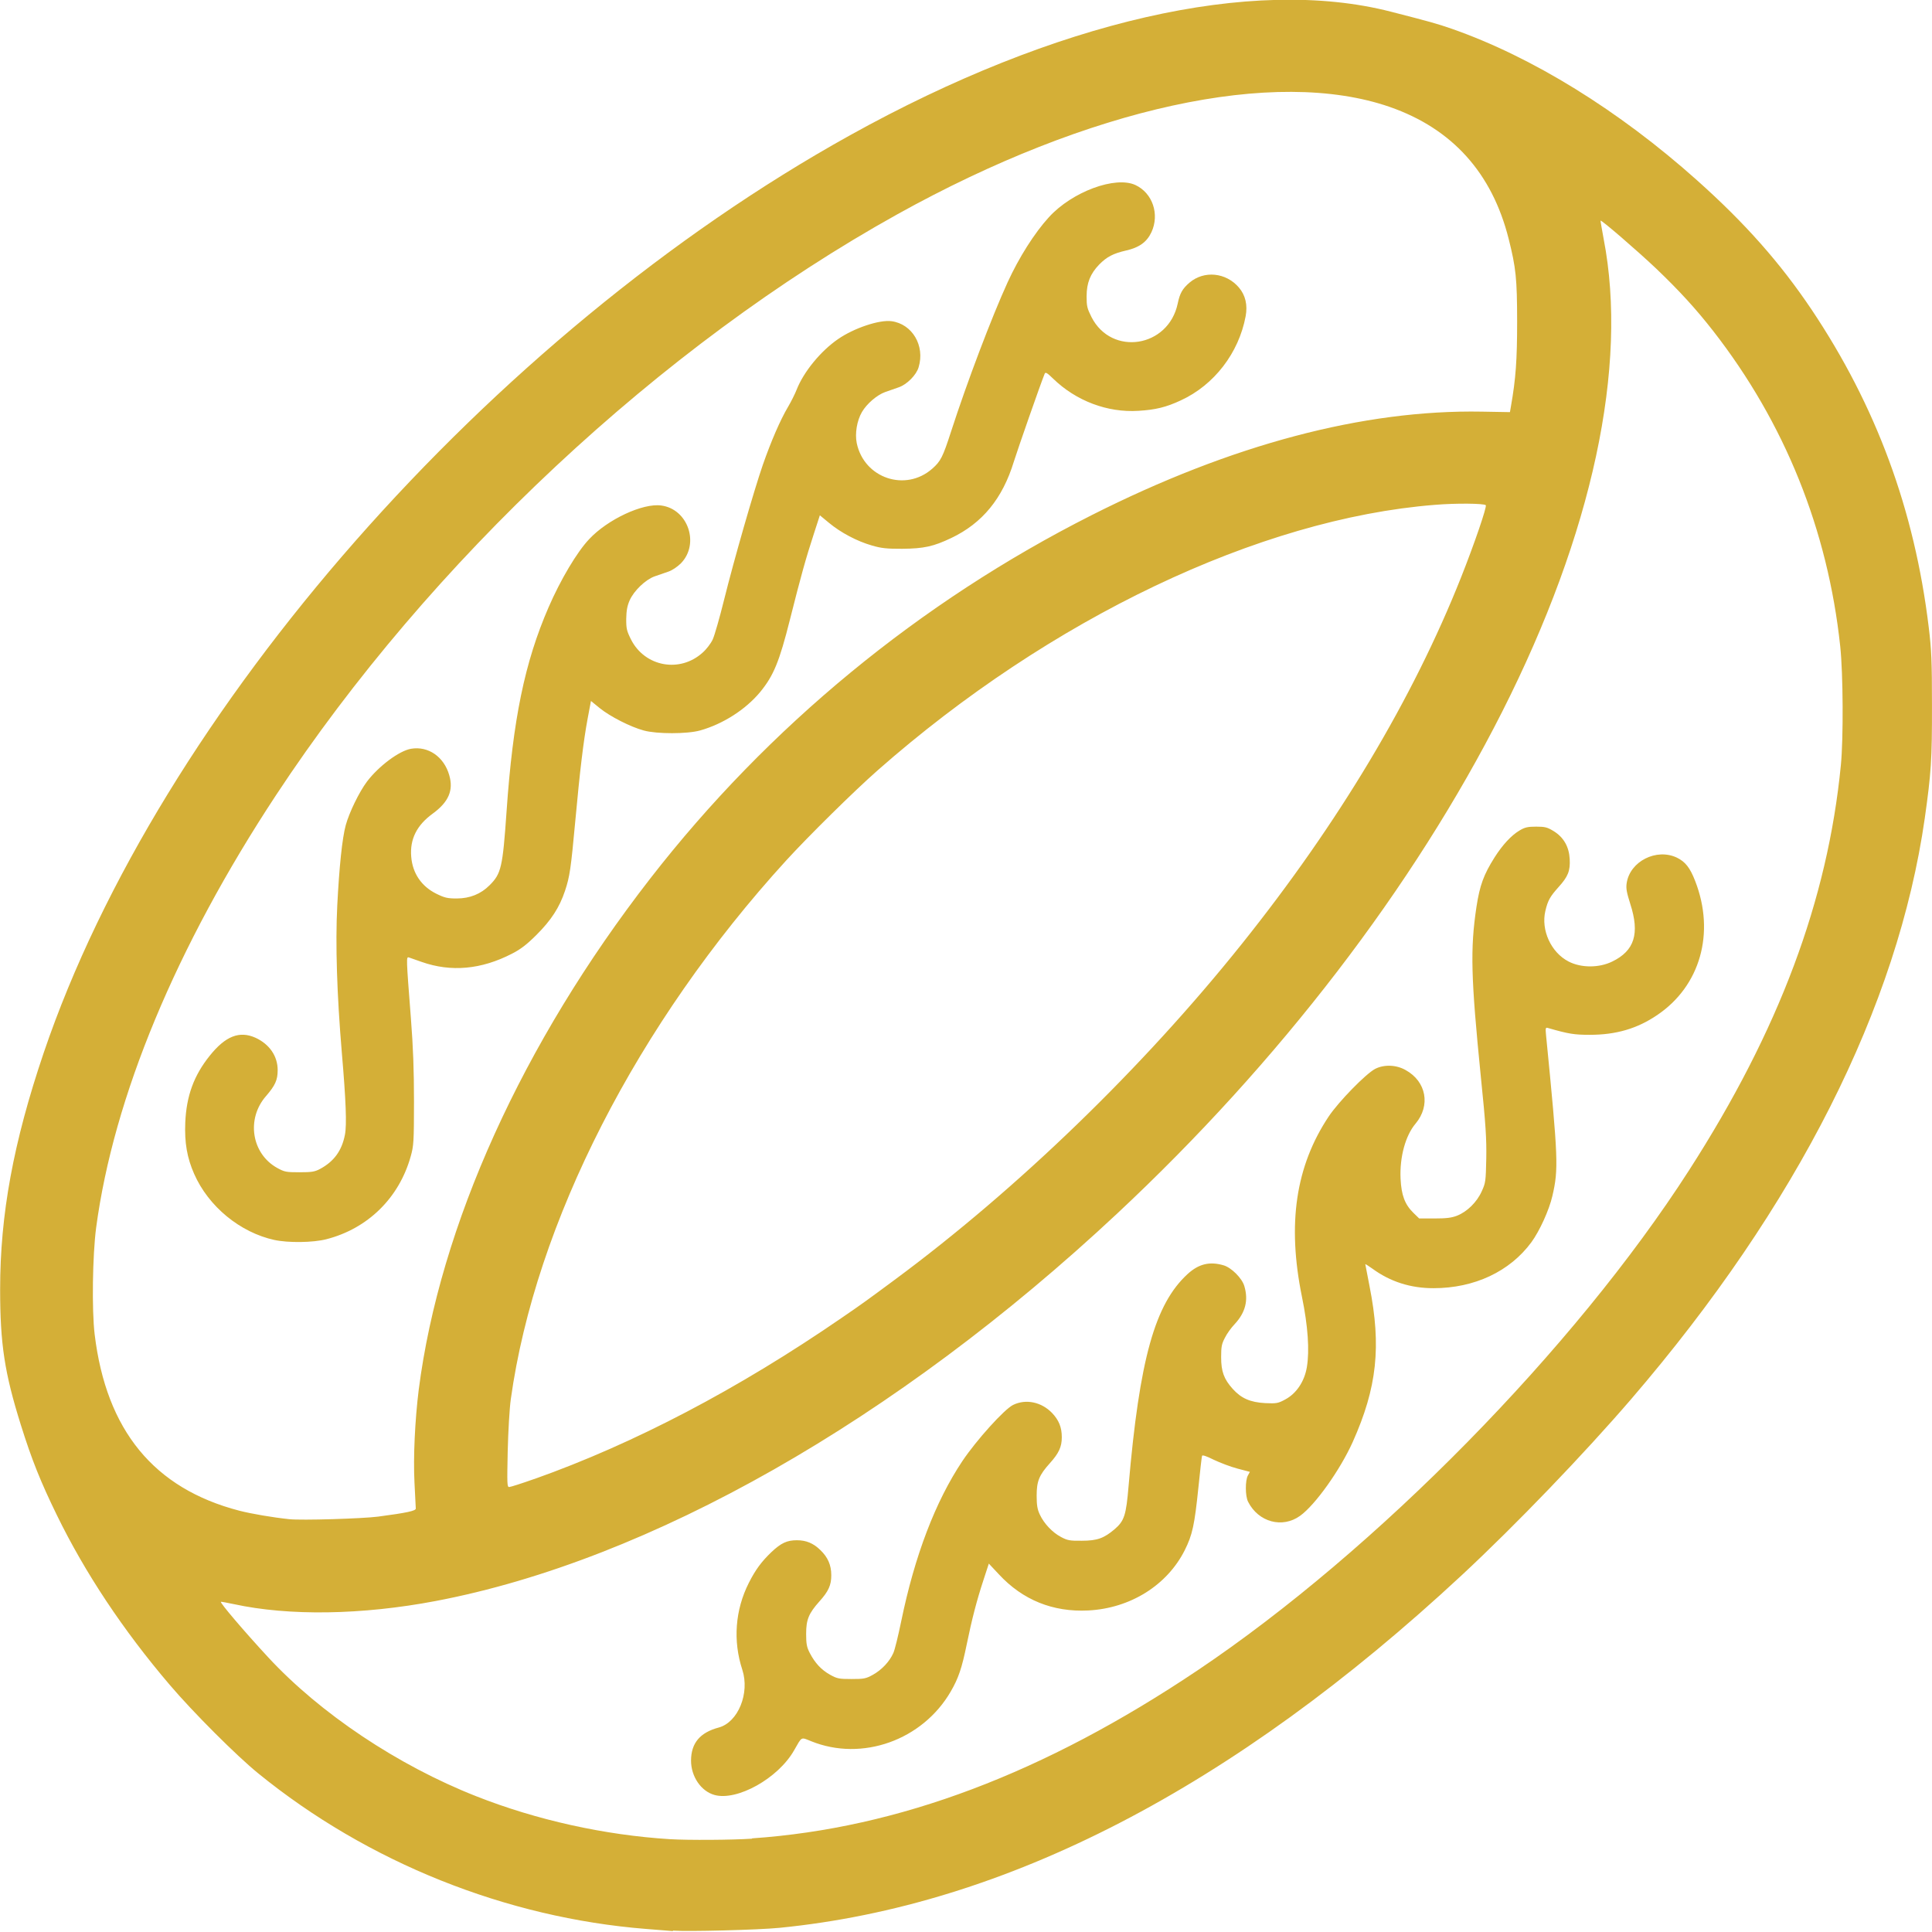
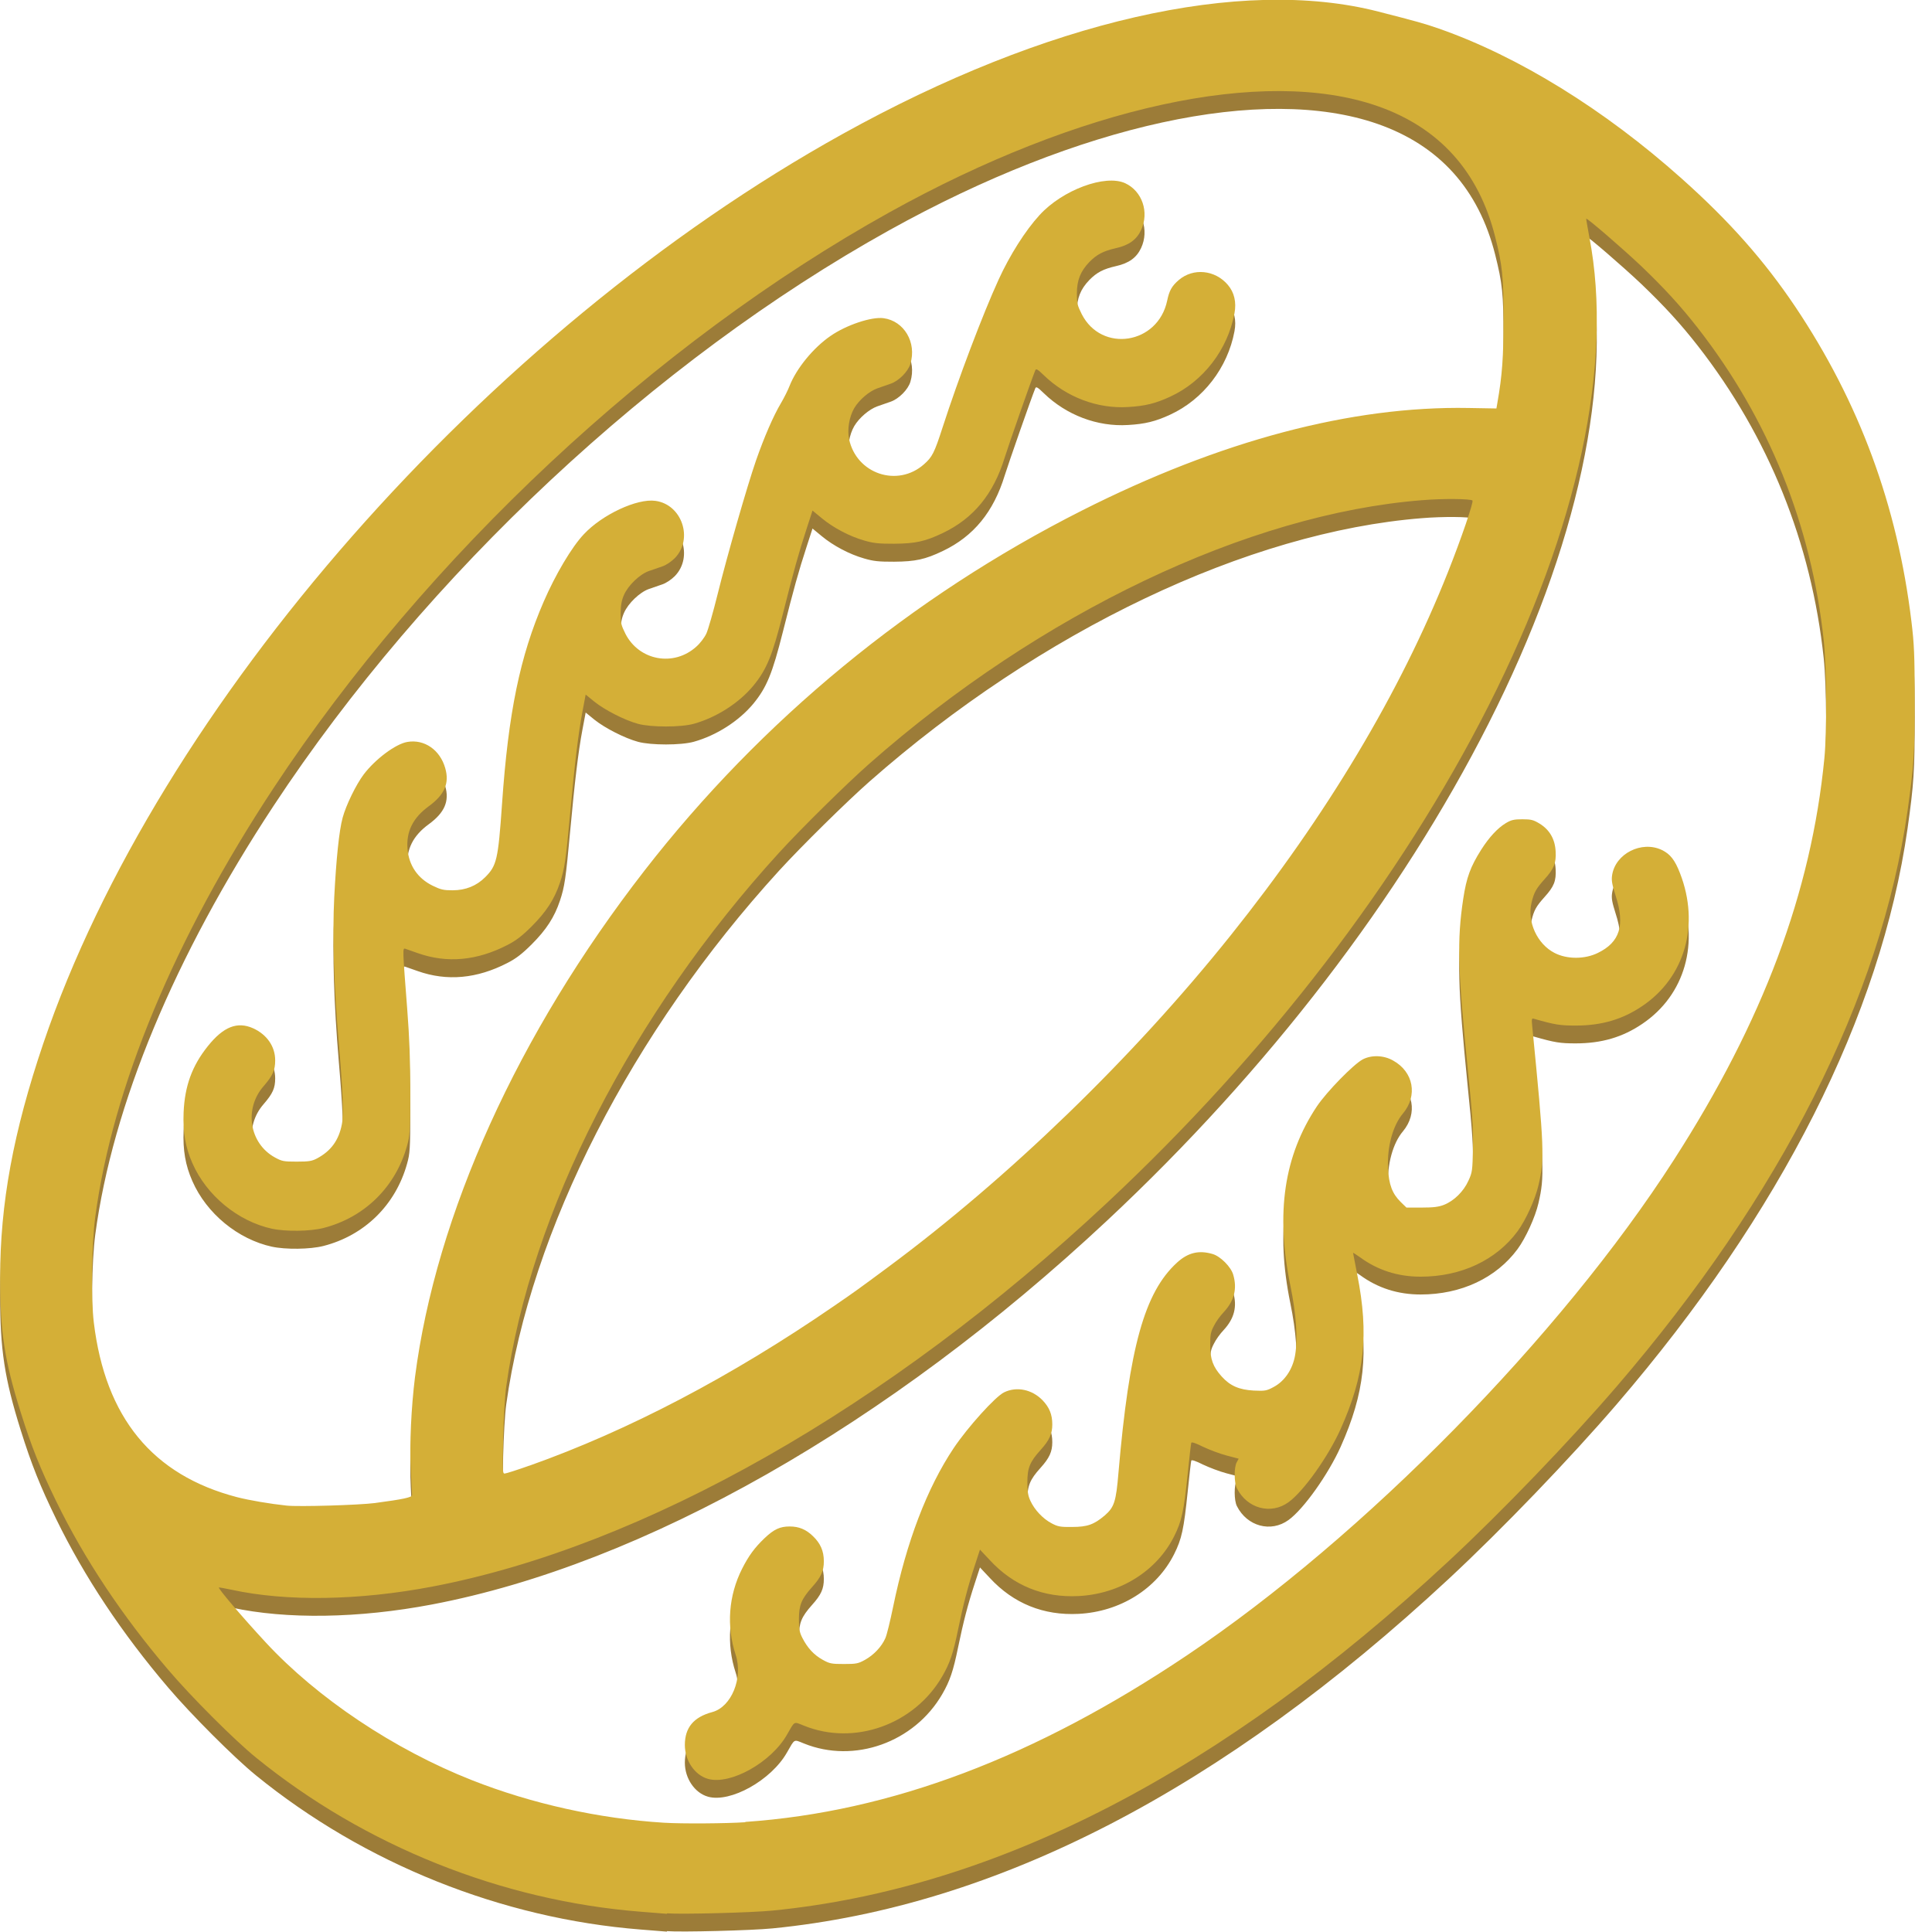
- <svg xmlns="http://www.w3.org/2000/svg" width="11.834mm" height="11.831mm" viewBox="0 0 11.834 11.831" version="1.1" id="svg1" xml:space="preserve">
+ <svg xmlns="http://www.w3.org/2000/svg" width="11.834mm" height="11.941mm" viewBox="0 0 11.834 11.941" version="1.1" id="svg1" xml:space="preserve">
  <defs id="defs1" />
-   <g id="layer1" transform="translate(-99.07919,-142.6256)">
-     <path style="fill:#d4af37;fill-opacity:1" d="m 103.201,154.454 c -0.022,-0.002 -0.095,-0.008 -0.163,-0.013 -0.858,-0.068 -1.706,-0.407 -2.377,-0.953 -0.132,-0.107 -0.4,-0.375 -0.542,-0.542 -0.285,-0.334 -0.519,-0.686 -0.692,-1.041 -0.099,-0.203 -0.153,-0.337 -0.22,-0.551 -0.1,-0.319 -0.127,-0.496 -0.127,-0.83 -1.71e-4,-0.459 0.081,-0.901 0.267,-1.45 0.709,-2.089 2.736,-4.397 4.939,-5.62 1.261,-0.7 2.463,-0.975 3.312,-0.757 0.238,0.061 0.285,0.074 0.374,0.105 0.492,0.172 1.023,0.5 1.501,0.927 0.297,0.265 0.511,0.508 0.702,0.792 0.396,0.591 0.631,1.227 0.718,1.945 0.017,0.139 0.02,0.209 0.02,0.48 6.1e-4,0.333 -0.005,0.414 -0.044,0.691 -0.165,1.154 -0.782,2.376 -1.798,3.558 -0.29,0.337 -0.706,0.77 -1.037,1.078 -1.402,1.304 -2.794,2.024 -4.18,2.161 -0.129,0.013 -0.567,0.024 -0.653,0.017 z m 0.485,-0.568 c 0.898,-0.062 1.79,-0.399 2.73,-1.03 1.092,-0.733 2.309,-1.972 3.009,-3.062 0.551,-0.857 0.849,-1.653 0.93,-2.482 0.016,-0.164 0.014,-0.559 -0.004,-0.728 -0.076,-0.713 -0.34,-1.369 -0.778,-1.931 -0.107,-0.137 -0.207,-0.246 -0.349,-0.382 -0.114,-0.108 -0.335,-0.299 -0.341,-0.294 -10e-4,0.001 0.008,0.051 0.019,0.112 0.151,0.78 -0.068,1.802 -0.622,2.897 -0.543,1.073 -1.366,2.146 -2.359,3.074 -1.353,1.265 -2.863,2.123 -4.172,2.372 -0.452,0.086 -0.9,0.093 -1.239,0.019 -0.042,-0.009 -0.077,-0.015 -0.078,-0.014 -0.006,0.006 0.14,0.178 0.289,0.339 0.319,0.345 0.795,0.663 1.275,0.852 0.37,0.146 0.786,0.238 1.186,0.263 0.114,0.007 0.384,0.005 0.503,-0.003 z m -0.231,-0.266 c -0.082,-0.023 -0.143,-0.113 -0.143,-0.21 3.7e-4,-0.107 0.054,-0.172 0.17,-0.203 0.118,-0.032 0.191,-0.21 0.144,-0.354 -0.058,-0.177 -0.044,-0.366 0.04,-0.532 0.04,-0.079 0.077,-0.13 0.139,-0.189 0.058,-0.055 0.095,-0.072 0.155,-0.072 0.057,0 0.101,0.018 0.144,0.06 0.046,0.044 0.067,0.092 0.067,0.154 2.3e-4,0.061 -0.017,0.099 -0.073,0.161 -0.065,0.073 -0.081,0.111 -0.081,0.198 -9e-5,0.062 0.004,0.082 0.022,0.117 0.032,0.062 0.071,0.104 0.125,0.134 0.043,0.024 0.055,0.026 0.131,0.026 0.076,0 0.088,-0.002 0.131,-0.026 0.054,-0.03 0.102,-0.081 0.125,-0.133 0.009,-0.019 0.03,-0.106 0.048,-0.193 0.083,-0.404 0.21,-0.736 0.375,-0.983 0.086,-0.128 0.257,-0.318 0.311,-0.344 0.078,-0.038 0.173,-0.018 0.238,0.049 0.042,0.044 0.06,0.088 0.06,0.149 0,0.059 -0.018,0.098 -0.073,0.159 -0.066,0.073 -0.081,0.111 -0.081,0.198 -1e-5,0.058 0.004,0.084 0.019,0.116 0.026,0.056 0.077,0.11 0.13,0.138 0.039,0.021 0.055,0.024 0.128,0.023 0.094,-1e-4 0.135,-0.015 0.201,-0.071 0.059,-0.051 0.07,-0.085 0.085,-0.264 0.067,-0.778 0.161,-1.115 0.362,-1.299 0.068,-0.062 0.135,-0.078 0.22,-0.053 0.048,0.014 0.113,0.079 0.127,0.127 0.026,0.087 0.007,0.162 -0.059,0.233 -0.021,0.022 -0.048,0.059 -0.06,0.084 -0.02,0.038 -0.023,0.055 -0.023,0.119 -4e-5,0.087 0.017,0.134 0.071,0.194 0.052,0.058 0.108,0.082 0.198,0.087 0.069,0.003 0.079,0.002 0.123,-0.022 0.068,-0.036 0.118,-0.109 0.133,-0.198 0.017,-0.101 0.007,-0.252 -0.03,-0.431 -0.091,-0.447 -0.039,-0.8 0.164,-1.105 0.061,-0.091 0.227,-0.261 0.284,-0.291 0.054,-0.028 0.129,-0.026 0.187,0.007 0.127,0.07 0.154,0.217 0.061,0.328 -0.062,0.073 -0.098,0.205 -0.092,0.337 0.005,0.102 0.026,0.158 0.079,0.21 l 0.035,0.034 h 0.094 c 0.072,0 0.105,-0.004 0.138,-0.017 0.061,-0.024 0.121,-0.082 0.151,-0.149 0.024,-0.052 0.025,-0.062 0.028,-0.201 0.002,-0.12 -0.003,-0.207 -0.033,-0.498 -0.061,-0.61 -0.066,-0.785 -0.027,-1.044 0.02,-0.131 0.044,-0.197 0.111,-0.303 0.049,-0.077 0.102,-0.134 0.152,-0.164 0.033,-0.02 0.051,-0.024 0.103,-0.024 0.054,0 0.068,0.004 0.106,0.027 0.062,0.038 0.095,0.096 0.099,0.171 0.004,0.073 -0.01,0.108 -0.069,0.173 -0.051,0.057 -0.065,0.081 -0.08,0.145 -0.028,0.118 0.035,0.255 0.142,0.31 0.077,0.04 0.187,0.04 0.268,8e-5 0.136,-0.066 0.169,-0.171 0.11,-0.353 -0.022,-0.07 -0.027,-0.095 -0.022,-0.127 0.02,-0.134 0.183,-0.216 0.308,-0.156 0.051,0.025 0.08,0.061 0.112,0.144 0.123,0.317 0.031,0.642 -0.233,0.82 -0.122,0.083 -0.252,0.121 -0.412,0.121 -0.096,6e-5 -0.129,-0.005 -0.258,-0.042 -0.014,-0.004 -0.015,6.1e-4 -0.011,0.043 0.075,0.76 0.077,0.822 0.039,0.986 -0.02,0.087 -0.079,0.216 -0.129,0.284 -0.132,0.179 -0.349,0.281 -0.599,0.281 -0.141,1.8e-4 -0.266,-0.04 -0.375,-0.12 -0.024,-0.017 -0.043,-0.029 -0.043,-0.027 0,0.002 0.012,0.063 0.026,0.135 0.073,0.369 0.046,0.621 -0.103,0.954 -0.077,0.171 -0.229,0.385 -0.322,0.452 -0.109,0.079 -0.256,0.039 -0.319,-0.086 -0.018,-0.035 -0.018,-0.131 -0.001,-0.161 l 0.012,-0.022 -0.076,-0.02 c -0.042,-0.011 -0.107,-0.036 -0.145,-0.054 -0.044,-0.022 -0.07,-0.031 -0.072,-0.024 -0.002,0.006 -0.012,0.092 -0.022,0.191 -0.024,0.234 -0.037,0.293 -0.084,0.387 -0.108,0.215 -0.334,0.356 -0.591,0.369 -0.216,0.011 -0.402,-0.064 -0.548,-0.222 l -0.061,-0.065 -0.032,0.098 c -0.043,0.131 -0.071,0.24 -0.103,0.395 -0.03,0.147 -0.051,0.209 -0.098,0.29 -0.173,0.299 -0.544,0.431 -0.855,0.305 -0.065,-0.026 -0.055,-0.031 -0.105,0.056 -0.097,0.171 -0.349,0.312 -0.488,0.273 z m -2.058,-1.705 c 0.174,-0.023 0.229,-0.035 0.229,-0.049 -1.1e-4,-0.007 -0.004,-0.079 -0.008,-0.159 -0.008,-0.157 0.003,-0.384 0.026,-0.569 0.129,-1.005 0.636,-2.124 1.418,-3.131 0.723,-0.931 1.651,-1.694 2.704,-2.226 0.857,-0.433 1.666,-0.647 2.39,-0.634 l 0.172,0.003 0.006,-0.035 c 0.03,-0.17 0.038,-0.285 0.038,-0.52 -3.3e-4,-0.263 -0.007,-0.328 -0.052,-0.507 -0.102,-0.404 -0.346,-0.674 -0.727,-0.807 -0.704,-0.245 -1.84,0.003 -3.017,0.657 -1.45,0.806 -2.864,2.128 -3.806,3.558 -0.612,0.929 -0.995,1.849 -1.102,2.65 -0.022,0.168 -0.027,0.504 -0.009,0.653 0.071,0.588 0.363,0.944 0.886,1.08 0.074,0.019 0.202,0.041 0.306,0.052 0.076,0.008 0.446,-0.003 0.547,-0.016 z M 100.761,150.221 c -0.211,-0.046 -0.405,-0.205 -0.493,-0.406 -0.043,-0.098 -0.059,-0.19 -0.054,-0.313 0.007,-0.163 0.052,-0.288 0.15,-0.41 0.096,-0.12 0.182,-0.154 0.28,-0.11 0.085,0.039 0.136,0.112 0.136,0.198 3e-5,0.061 -0.015,0.094 -0.071,0.159 -0.123,0.14 -0.089,0.354 0.069,0.441 0.044,0.024 0.054,0.026 0.135,0.026 0.075,0 0.094,-0.003 0.126,-0.02 0.086,-0.046 0.134,-0.112 0.153,-0.21 0.012,-0.061 0.006,-0.211 -0.019,-0.502 -0.03,-0.356 -0.04,-0.665 -0.028,-0.902 0.012,-0.234 0.03,-0.412 0.052,-0.492 0.021,-0.077 0.082,-0.203 0.13,-0.267 0.072,-0.095 0.198,-0.189 0.27,-0.201 0.105,-0.018 0.202,0.049 0.234,0.162 0.027,0.093 -0.004,0.164 -0.101,0.235 -0.098,0.071 -0.141,0.157 -0.132,0.264 0.008,0.102 0.063,0.182 0.154,0.227 0.051,0.025 0.068,0.029 0.125,0.029 0.08,-2.3e-4 0.147,-0.027 0.201,-0.081 0.071,-0.071 0.08,-0.107 0.104,-0.452 0.039,-0.564 0.111,-0.914 0.258,-1.252 0.072,-0.166 0.173,-0.337 0.248,-0.416 0.113,-0.121 0.329,-0.222 0.442,-0.206 0.164,0.022 0.236,0.235 0.12,0.354 -0.021,0.021 -0.053,0.043 -0.077,0.051 -0.023,0.008 -0.061,0.021 -0.084,0.029 -0.056,0.02 -0.127,0.088 -0.153,0.147 -0.015,0.034 -0.02,0.063 -0.021,0.113 -3.6e-4,0.06 0.003,0.074 0.03,0.128 0.085,0.166 0.299,0.205 0.438,0.079 0.024,-0.021 0.051,-0.057 0.062,-0.081 0.011,-0.024 0.042,-0.132 0.069,-0.241 0.061,-0.246 0.183,-0.67 0.238,-0.829 0.05,-0.143 0.107,-0.275 0.154,-0.354 0.019,-0.032 0.043,-0.08 0.053,-0.106 0.043,-0.109 0.147,-0.236 0.253,-0.309 0.098,-0.068 0.254,-0.12 0.328,-0.11 0.127,0.017 0.206,0.15 0.166,0.282 -0.014,0.048 -0.072,0.106 -0.122,0.123 -0.022,0.008 -0.059,0.021 -0.083,0.029 -0.05,0.018 -0.112,0.071 -0.142,0.122 -0.031,0.053 -0.044,0.132 -0.032,0.191 0.045,0.215 0.299,0.301 0.463,0.156 0.051,-0.045 0.064,-0.07 0.115,-0.228 0.098,-0.303 0.249,-0.701 0.346,-0.913 0.069,-0.151 0.165,-0.303 0.253,-0.399 0.142,-0.156 0.407,-0.254 0.53,-0.197 0.105,0.049 0.149,0.179 0.098,0.289 -0.028,0.06 -0.075,0.094 -0.155,0.112 -0.079,0.018 -0.119,0.039 -0.165,0.086 -0.054,0.056 -0.077,0.112 -0.077,0.194 -2.8e-4,0.06 0.003,0.074 0.03,0.128 0.123,0.241 0.471,0.187 0.528,-0.083 0.013,-0.063 0.029,-0.091 0.072,-0.128 0.089,-0.076 0.224,-0.063 0.303,0.03 0.04,0.047 0.054,0.107 0.041,0.176 -0.042,0.225 -0.193,0.421 -0.397,0.515 -0.09,0.042 -0.156,0.058 -0.26,0.064 -0.19,0.012 -0.382,-0.061 -0.522,-0.197 -0.037,-0.036 -0.047,-0.042 -0.052,-0.03 -0.025,0.061 -0.166,0.465 -0.189,0.539 -0.069,0.225 -0.192,0.376 -0.383,0.467 -0.109,0.052 -0.168,0.065 -0.301,0.066 -0.094,3.5e-4 -0.127,-0.003 -0.185,-0.02 -0.091,-0.026 -0.191,-0.079 -0.262,-0.138 l -0.057,-0.047 -0.036,0.111 c -0.05,0.153 -0.08,0.261 -0.147,0.527 -0.065,0.258 -0.1,0.344 -0.183,0.445 -0.089,0.107 -0.228,0.196 -0.368,0.235 -0.079,0.022 -0.264,0.022 -0.344,2.6e-4 -0.082,-0.022 -0.207,-0.086 -0.27,-0.137 l -0.054,-0.044 -0.02,0.106 c -0.026,0.138 -0.048,0.324 -0.076,0.629 -0.027,0.293 -0.034,0.341 -0.063,0.428 -0.034,0.102 -0.085,0.18 -0.174,0.269 -0.06,0.06 -0.098,0.089 -0.151,0.116 -0.188,0.097 -0.373,0.114 -0.554,0.05 -0.035,-0.012 -0.069,-0.024 -0.077,-0.027 -0.017,-0.005 -0.017,-0.002 0.012,0.372 0.014,0.18 0.019,0.319 0.019,0.512 -1.9e-4,0.245 -0.002,0.27 -0.02,0.334 -0.071,0.255 -0.263,0.443 -0.517,0.508 -0.082,0.021 -0.234,0.023 -0.32,0.004 z m 1.591,1.464 c 0.612,-0.217 1.25,-0.552 1.881,-0.986 0.133,-0.091 0.157,-0.109 0.326,-0.234 0.753,-0.557 1.521,-1.3 2.127,-2.058 0.592,-0.74 1.047,-1.5 1.343,-2.246 0.081,-0.204 0.159,-0.432 0.151,-0.441 -0.011,-0.011 -0.183,-0.013 -0.313,-0.002 -1.073,0.085 -2.356,0.696 -3.413,1.627 -0.142,0.125 -0.422,0.401 -0.559,0.551 -0.911,0.998 -1.537,2.221 -1.687,3.3 -0.008,0.057 -0.016,0.197 -0.019,0.32 -0.004,0.198 -0.004,0.218 0.009,0.218 0.008,0 0.077,-0.022 0.153,-0.049 z" id="path1" />
+   <g id="layer1" transform="translate(-99.07919,-142.5153)">
+     <path style="fill:#9c7c38;fill-opacity:1" d="m 103.201,154.454 c -0.022,-0.002 -0.095,-0.008 -0.163,-0.013 -0.858,-0.068 -1.706,-0.407 -2.377,-0.953 -0.132,-0.107 -0.4,-0.375 -0.542,-0.542 -0.285,-0.334 -0.519,-0.686 -0.692,-1.041 -0.099,-0.203 -0.153,-0.337 -0.22,-0.551 -0.1,-0.319 -0.127,-0.496 -0.127,-0.83 -1.71e-4,-0.459 0.081,-0.901 0.267,-1.45 0.709,-2.089 2.736,-4.397 4.939,-5.62 1.261,-0.7 2.463,-0.975 3.312,-0.757 0.238,0.061 0.285,0.074 0.374,0.105 0.492,0.172 1.023,0.5 1.501,0.927 0.297,0.265 0.511,0.508 0.702,0.792 0.396,0.591 0.631,1.227 0.718,1.945 0.017,0.139 0.02,0.209 0.02,0.48 6.1e-4,0.333 -0.005,0.414 -0.044,0.691 -0.165,1.154 -0.782,2.376 -1.798,3.558 -0.29,0.337 -0.706,0.77 -1.037,1.078 -1.402,1.304 -2.794,2.024 -4.18,2.161 -0.129,0.013 -0.567,0.024 -0.653,0.017 z m 0.485,-0.568 c 0.898,-0.062 1.79,-0.399 2.73,-1.03 1.092,-0.733 2.309,-1.972 3.009,-3.062 0.551,-0.857 0.849,-1.653 0.93,-2.482 0.016,-0.164 0.014,-0.559 -0.004,-0.728 -0.076,-0.713 -0.34,-1.369 -0.778,-1.931 -0.107,-0.137 -0.207,-0.246 -0.349,-0.382 -0.114,-0.108 -0.335,-0.299 -0.341,-0.294 -10e-4,0.001 0.008,0.051 0.019,0.112 0.151,0.78 -0.068,1.802 -0.622,2.897 -0.543,1.073 -1.366,2.146 -2.359,3.074 -1.353,1.265 -2.863,2.123 -4.172,2.372 -0.452,0.086 -0.9,0.093 -1.239,0.019 -0.042,-0.009 -0.077,-0.015 -0.078,-0.014 -0.006,0.006 0.14,0.178 0.289,0.339 0.319,0.345 0.795,0.663 1.275,0.852 0.37,0.146 0.786,0.238 1.186,0.263 0.114,0.007 0.384,0.005 0.503,-0.003 z m -0.231,-0.266 c -0.082,-0.023 -0.143,-0.113 -0.143,-0.21 3.7e-4,-0.107 0.054,-0.172 0.17,-0.203 0.118,-0.032 0.191,-0.21 0.144,-0.354 -0.058,-0.177 -0.044,-0.366 0.04,-0.532 0.04,-0.079 0.077,-0.13 0.139,-0.189 0.058,-0.055 0.095,-0.072 0.155,-0.072 0.057,0 0.101,0.018 0.144,0.06 0.046,0.044 0.067,0.092 0.067,0.154 2.3e-4,0.061 -0.017,0.099 -0.073,0.161 -0.065,0.073 -0.081,0.111 -0.081,0.198 -9e-5,0.062 0.004,0.082 0.022,0.117 0.032,0.062 0.071,0.104 0.125,0.134 0.043,0.024 0.055,0.026 0.131,0.026 0.076,0 0.088,-0.002 0.131,-0.026 0.054,-0.03 0.102,-0.081 0.125,-0.133 0.009,-0.019 0.03,-0.106 0.048,-0.193 0.083,-0.404 0.21,-0.736 0.375,-0.983 0.086,-0.128 0.257,-0.318 0.311,-0.344 0.078,-0.038 0.173,-0.018 0.238,0.049 0.042,0.044 0.06,0.088 0.06,0.149 0,0.059 -0.018,0.098 -0.073,0.159 -0.066,0.073 -0.081,0.111 -0.081,0.198 -1e-5,0.058 0.004,0.084 0.019,0.116 0.026,0.056 0.077,0.11 0.13,0.138 0.039,0.021 0.055,0.024 0.128,0.023 0.094,-1e-4 0.135,-0.015 0.201,-0.071 0.059,-0.051 0.07,-0.085 0.085,-0.264 0.067,-0.778 0.161,-1.115 0.362,-1.299 0.068,-0.062 0.135,-0.078 0.22,-0.053 0.048,0.014 0.113,0.079 0.127,0.127 0.026,0.087 0.007,0.162 -0.059,0.233 -0.021,0.022 -0.048,0.059 -0.06,0.084 -0.02,0.038 -0.023,0.055 -0.023,0.119 -4e-5,0.087 0.017,0.134 0.071,0.194 0.052,0.058 0.108,0.082 0.198,0.087 0.069,0.003 0.079,0.002 0.123,-0.022 0.068,-0.036 0.118,-0.109 0.133,-0.198 0.017,-0.101 0.007,-0.252 -0.03,-0.431 -0.091,-0.447 -0.039,-0.8 0.164,-1.105 0.061,-0.091 0.227,-0.261 0.284,-0.291 0.054,-0.028 0.129,-0.026 0.187,0.007 0.127,0.07 0.154,0.217 0.061,0.328 -0.062,0.073 -0.098,0.205 -0.092,0.337 0.005,0.102 0.026,0.158 0.079,0.21 l 0.035,0.034 h 0.094 c 0.072,0 0.105,-0.004 0.138,-0.017 0.061,-0.024 0.121,-0.082 0.151,-0.149 0.024,-0.052 0.025,-0.062 0.028,-0.201 0.002,-0.12 -0.003,-0.207 -0.033,-0.498 -0.061,-0.61 -0.066,-0.785 -0.027,-1.044 0.02,-0.131 0.044,-0.197 0.111,-0.303 0.049,-0.077 0.102,-0.134 0.152,-0.164 0.033,-0.02 0.051,-0.024 0.103,-0.024 0.054,0 0.068,0.004 0.106,0.027 0.062,0.038 0.095,0.096 0.099,0.171 0.004,0.073 -0.01,0.108 -0.069,0.173 -0.051,0.057 -0.065,0.081 -0.08,0.145 -0.028,0.118 0.035,0.255 0.142,0.31 0.077,0.04 0.187,0.04 0.268,8e-5 0.136,-0.066 0.169,-0.171 0.11,-0.353 -0.022,-0.07 -0.027,-0.095 -0.022,-0.127 0.02,-0.134 0.183,-0.216 0.308,-0.156 0.051,0.025 0.08,0.061 0.112,0.144 0.123,0.317 0.031,0.642 -0.233,0.82 -0.122,0.083 -0.252,0.121 -0.412,0.121 -0.096,6e-5 -0.129,-0.005 -0.258,-0.042 -0.014,-0.004 -0.015,6.1e-4 -0.011,0.043 0.075,0.76 0.077,0.822 0.039,0.986 -0.02,0.087 -0.079,0.216 -0.129,0.284 -0.132,0.179 -0.349,0.281 -0.599,0.281 -0.141,1.8e-4 -0.266,-0.04 -0.375,-0.12 -0.024,-0.017 -0.043,-0.029 -0.043,-0.027 0,0.002 0.012,0.063 0.026,0.135 0.073,0.369 0.046,0.621 -0.103,0.954 -0.077,0.171 -0.229,0.385 -0.322,0.452 -0.109,0.079 -0.256,0.039 -0.319,-0.086 -0.018,-0.035 -0.018,-0.131 -0.001,-0.161 l 0.012,-0.022 -0.076,-0.02 c -0.042,-0.011 -0.107,-0.036 -0.145,-0.054 -0.044,-0.022 -0.07,-0.031 -0.072,-0.024 -0.002,0.006 -0.012,0.092 -0.022,0.191 -0.024,0.234 -0.037,0.293 -0.084,0.387 -0.108,0.215 -0.334,0.356 -0.591,0.369 -0.216,0.011 -0.402,-0.064 -0.548,-0.222 l -0.061,-0.065 -0.032,0.098 c -0.043,0.131 -0.071,0.24 -0.103,0.395 -0.03,0.147 -0.051,0.209 -0.098,0.29 -0.173,0.299 -0.544,0.431 -0.855,0.305 -0.065,-0.026 -0.055,-0.031 -0.105,0.056 -0.097,0.171 -0.349,0.312 -0.488,0.273 z m -2.058,-1.705 c 0.174,-0.023 0.229,-0.035 0.229,-0.049 -1.1e-4,-0.007 -0.004,-0.079 -0.008,-0.159 -0.008,-0.157 0.003,-0.384 0.026,-0.569 0.129,-1.005 0.636,-2.124 1.418,-3.131 0.723,-0.931 1.651,-1.694 2.704,-2.226 0.857,-0.433 1.666,-0.647 2.39,-0.634 l 0.172,0.003 0.006,-0.035 c 0.03,-0.17 0.038,-0.285 0.038,-0.52 -3.3e-4,-0.263 -0.007,-0.328 -0.052,-0.507 -0.102,-0.404 -0.346,-0.674 -0.727,-0.807 -0.704,-0.245 -1.84,0.003 -3.017,0.657 -1.45,0.806 -2.864,2.128 -3.806,3.558 -0.612,0.929 -0.995,1.849 -1.102,2.65 -0.022,0.168 -0.027,0.504 -0.009,0.653 0.071,0.588 0.363,0.944 0.886,1.08 0.074,0.019 0.202,0.041 0.306,0.052 0.076,0.008 0.446,-0.003 0.547,-0.016 z M 100.761,150.221 c -0.211,-0.046 -0.405,-0.205 -0.493,-0.406 -0.043,-0.098 -0.059,-0.19 -0.054,-0.313 0.007,-0.163 0.052,-0.288 0.15,-0.41 0.096,-0.12 0.182,-0.154 0.28,-0.11 0.085,0.039 0.136,0.112 0.136,0.198 3e-5,0.061 -0.015,0.094 -0.071,0.159 -0.123,0.14 -0.089,0.354 0.069,0.441 0.044,0.024 0.054,0.026 0.135,0.026 0.075,0 0.094,-0.003 0.126,-0.02 0.086,-0.046 0.134,-0.112 0.153,-0.21 0.012,-0.061 0.006,-0.211 -0.019,-0.502 -0.03,-0.356 -0.04,-0.665 -0.028,-0.902 0.012,-0.234 0.03,-0.412 0.052,-0.492 0.021,-0.077 0.082,-0.203 0.13,-0.267 0.072,-0.095 0.198,-0.189 0.27,-0.201 0.105,-0.018 0.202,0.049 0.234,0.162 0.027,0.093 -0.004,0.164 -0.101,0.235 -0.098,0.071 -0.141,0.157 -0.132,0.264 0.008,0.102 0.063,0.182 0.154,0.227 0.051,0.025 0.068,0.029 0.125,0.029 0.08,-2.3e-4 0.147,-0.027 0.201,-0.081 0.071,-0.071 0.08,-0.107 0.104,-0.452 0.039,-0.564 0.111,-0.914 0.258,-1.252 0.072,-0.166 0.173,-0.337 0.248,-0.416 0.113,-0.121 0.329,-0.222 0.442,-0.206 0.164,0.022 0.236,0.235 0.12,0.354 -0.021,0.021 -0.053,0.043 -0.077,0.051 -0.023,0.008 -0.061,0.021 -0.084,0.029 -0.056,0.02 -0.127,0.088 -0.153,0.147 -0.015,0.034 -0.02,0.063 -0.021,0.113 -3.6e-4,0.06 0.003,0.074 0.03,0.128 0.085,0.166 0.299,0.205 0.438,0.079 0.024,-0.021 0.051,-0.057 0.062,-0.081 0.011,-0.024 0.042,-0.132 0.069,-0.241 0.061,-0.246 0.183,-0.67 0.238,-0.829 0.05,-0.143 0.107,-0.275 0.154,-0.354 0.019,-0.032 0.043,-0.08 0.053,-0.106 0.043,-0.109 0.147,-0.236 0.253,-0.309 0.098,-0.068 0.254,-0.12 0.328,-0.11 0.127,0.017 0.206,0.15 0.166,0.282 -0.014,0.048 -0.072,0.106 -0.122,0.123 -0.022,0.008 -0.059,0.021 -0.083,0.029 -0.05,0.018 -0.112,0.071 -0.142,0.122 -0.031,0.053 -0.044,0.132 -0.032,0.191 0.045,0.215 0.299,0.301 0.463,0.156 0.051,-0.045 0.064,-0.07 0.115,-0.228 0.098,-0.303 0.249,-0.701 0.346,-0.913 0.069,-0.151 0.165,-0.303 0.253,-0.399 0.142,-0.156 0.407,-0.254 0.53,-0.197 0.105,0.049 0.149,0.179 0.098,0.289 -0.028,0.06 -0.075,0.094 -0.155,0.112 -0.079,0.018 -0.119,0.039 -0.165,0.086 -0.054,0.056 -0.077,0.112 -0.077,0.194 -2.8e-4,0.06 0.003,0.074 0.03,0.128 0.123,0.241 0.471,0.187 0.528,-0.083 0.013,-0.063 0.029,-0.091 0.072,-0.128 0.089,-0.076 0.224,-0.063 0.303,0.03 0.04,0.047 0.054,0.107 0.041,0.176 -0.042,0.225 -0.193,0.421 -0.397,0.515 -0.09,0.042 -0.156,0.058 -0.26,0.064 -0.19,0.012 -0.382,-0.061 -0.522,-0.197 -0.037,-0.036 -0.047,-0.042 -0.052,-0.03 -0.025,0.061 -0.166,0.465 -0.189,0.539 -0.069,0.225 -0.192,0.376 -0.383,0.467 -0.109,0.052 -0.168,0.065 -0.301,0.066 -0.094,3.5e-4 -0.127,-0.003 -0.185,-0.02 -0.091,-0.026 -0.191,-0.079 -0.262,-0.138 l -0.057,-0.047 -0.036,0.111 c -0.05,0.153 -0.08,0.261 -0.147,0.527 -0.065,0.258 -0.1,0.344 -0.183,0.445 -0.089,0.107 -0.228,0.196 -0.368,0.235 -0.079,0.022 -0.264,0.022 -0.344,2.6e-4 -0.082,-0.022 -0.207,-0.086 -0.27,-0.137 l -0.054,-0.044 -0.02,0.106 c -0.026,0.138 -0.048,0.324 -0.076,0.629 -0.027,0.293 -0.034,0.341 -0.063,0.428 -0.034,0.102 -0.085,0.18 -0.174,0.269 -0.06,0.06 -0.098,0.089 -0.151,0.116 -0.188,0.097 -0.373,0.114 -0.554,0.05 -0.035,-0.012 -0.069,-0.024 -0.077,-0.027 -0.017,-0.005 -0.017,-0.002 0.012,0.372 0.014,0.18 0.019,0.319 0.019,0.512 -1.9e-4,0.245 -0.002,0.27 -0.02,0.334 -0.071,0.255 -0.263,0.443 -0.517,0.508 -0.082,0.021 -0.234,0.023 -0.32,0.004 z m 1.591,1.464 c 0.612,-0.217 1.25,-0.552 1.881,-0.986 0.133,-0.091 0.157,-0.109 0.326,-0.234 0.753,-0.557 1.521,-1.3 2.127,-2.058 0.592,-0.74 1.047,-1.5 1.343,-2.246 0.081,-0.204 0.159,-0.432 0.151,-0.441 -0.011,-0.011 -0.183,-0.013 -0.313,-0.002 -1.073,0.085 -2.356,0.696 -3.413,1.627 -0.142,0.125 -0.422,0.401 -0.559,0.551 -0.911,0.998 -1.537,2.221 -1.687,3.3 -0.008,0.057 -0.016,0.197 -0.019,0.32 -0.004,0.198 -0.004,0.218 0.009,0.218 0.008,0 0.077,-0.022 0.153,-0.049 z" id="path1" />
+   </g>
+   <g id="g2" transform="translate(-99.07919,-142.5704)">
+     <path style="fill:#d4af37;fill-opacity:1" d="m 103.201,154.399 c -0.022,-0.002 -0.095,-0.008 -0.163,-0.013 -0.858,-0.068 -1.706,-0.407 -2.377,-0.953 -0.132,-0.107 -0.4,-0.375 -0.542,-0.542 -0.285,-0.334 -0.519,-0.686 -0.692,-1.041 -0.099,-0.203 -0.153,-0.337 -0.22,-0.551 -0.1,-0.319 -0.127,-0.496 -0.127,-0.83 -1.71e-4,-0.459 0.081,-0.901 0.267,-1.45 0.709,-2.089 2.736,-4.397 4.939,-5.62 1.261,-0.7 2.463,-0.975 3.312,-0.757 0.238,0.061 0.285,0.074 0.374,0.105 0.492,0.172 1.023,0.5 1.501,0.927 0.297,0.265 0.511,0.508 0.702,0.792 0.396,0.591 0.631,1.227 0.718,1.945 0.017,0.139 0.02,0.209 0.02,0.48 6.1e-4,0.333 -0.005,0.414 -0.044,0.691 -0.165,1.154 -0.782,2.376 -1.798,3.558 -0.29,0.337 -0.706,0.77 -1.037,1.078 -1.402,1.304 -2.794,2.024 -4.18,2.161 -0.129,0.013 -0.567,0.024 -0.653,0.017 z m 0.485,-0.568 c 0.898,-0.062 1.79,-0.399 2.73,-1.03 1.092,-0.733 2.309,-1.972 3.009,-3.062 0.551,-0.857 0.849,-1.653 0.93,-2.482 0.016,-0.164 0.014,-0.559 -0.004,-0.728 -0.076,-0.713 -0.34,-1.369 -0.778,-1.931 -0.107,-0.137 -0.207,-0.246 -0.349,-0.382 -0.114,-0.108 -0.335,-0.299 -0.341,-0.294 -10e-4,10e-4 0.008,0.051 0.019,0.112 0.151,0.78 -0.068,1.802 -0.622,2.897 -0.543,1.073 -1.366,2.146 -2.359,3.074 -1.353,1.265 -2.863,2.123 -4.172,2.372 -0.452,0.086 -0.9,0.093 -1.239,0.019 -0.042,-0.009 -0.077,-0.015 -0.078,-0.014 -0.006,0.006 0.14,0.178 0.289,0.339 0.319,0.345 0.795,0.663 1.275,0.852 0.37,0.146 0.786,0.238 1.186,0.263 0.114,0.007 0.384,0.005 0.503,-0.003 z m -0.231,-0.266 c -0.082,-0.023 -0.143,-0.113 -0.143,-0.21 3.7e-4,-0.107 0.054,-0.172 0.17,-0.203 0.118,-0.032 0.191,-0.21 0.144,-0.354 -0.058,-0.177 -0.044,-0.366 0.04,-0.532 0.04,-0.079 0.077,-0.13 0.139,-0.189 0.058,-0.055 0.095,-0.072 0.155,-0.072 0.057,0 0.101,0.018 0.144,0.06 0.046,0.044 0.067,0.092 0.067,0.154 2.3e-4,0.061 -0.017,0.099 -0.073,0.161 -0.065,0.073 -0.081,0.111 -0.081,0.198 -9e-5,0.062 0.004,0.082 0.022,0.117 0.032,0.062 0.071,0.104 0.125,0.134 0.043,0.024 0.055,0.026 0.131,0.026 0.076,0 0.088,-0.002 0.131,-0.026 0.054,-0.03 0.102,-0.081 0.125,-0.133 0.009,-0.019 0.03,-0.106 0.048,-0.193 0.083,-0.404 0.21,-0.736 0.375,-0.983 0.086,-0.128 0.257,-0.318 0.311,-0.344 0.078,-0.038 0.173,-0.018 0.238,0.049 0.042,0.044 0.06,0.088 0.06,0.149 0,0.059 -0.018,0.098 -0.073,0.159 -0.066,0.073 -0.081,0.111 -0.081,0.198 -1e-5,0.058 0.004,0.084 0.019,0.116 0.026,0.056 0.077,0.11 0.13,0.138 0.039,0.021 0.055,0.024 0.128,0.023 0.094,-1e-4 0.135,-0.015 0.201,-0.071 0.059,-0.051 0.07,-0.085 0.085,-0.264 0.067,-0.778 0.161,-1.115 0.362,-1.299 0.068,-0.062 0.135,-0.078 0.22,-0.053 0.048,0.014 0.113,0.079 0.127,0.127 0.026,0.087 0.007,0.162 -0.059,0.233 -0.021,0.022 -0.048,0.059 -0.06,0.084 -0.02,0.038 -0.023,0.055 -0.023,0.119 -4e-5,0.087 0.017,0.134 0.071,0.194 0.052,0.058 0.108,0.082 0.198,0.087 0.069,0.003 0.079,0.002 0.123,-0.022 0.068,-0.036 0.118,-0.109 0.133,-0.198 0.017,-0.101 0.007,-0.252 -0.03,-0.431 -0.091,-0.447 -0.039,-0.8 0.164,-1.105 0.061,-0.091 0.227,-0.261 0.284,-0.291 0.054,-0.028 0.129,-0.026 0.187,0.007 0.127,0.07 0.154,0.217 0.061,0.328 -0.062,0.073 -0.098,0.205 -0.092,0.337 0.005,0.102 0.026,0.158 0.079,0.21 l 0.035,0.034 h 0.094 c 0.072,0 0.105,-0.004 0.138,-0.017 0.061,-0.024 0.121,-0.082 0.151,-0.149 0.024,-0.052 0.025,-0.062 0.028,-0.201 0.002,-0.12 -0.003,-0.207 -0.033,-0.498 -0.061,-0.61 -0.066,-0.785 -0.027,-1.044 0.02,-0.131 0.044,-0.197 0.111,-0.303 0.049,-0.077 0.102,-0.134 0.152,-0.164 0.033,-0.02 0.051,-0.024 0.103,-0.024 0.054,0 0.068,0.004 0.106,0.027 0.062,0.038 0.095,0.096 0.099,0.171 0.004,0.073 -0.01,0.108 -0.069,0.173 -0.051,0.057 -0.065,0.081 -0.08,0.145 -0.028,0.118 0.035,0.255 0.142,0.31 0.077,0.04 0.187,0.04 0.268,8e-5 0.136,-0.066 0.169,-0.171 0.11,-0.353 -0.022,-0.07 -0.027,-0.095 -0.022,-0.127 0.02,-0.134 0.183,-0.216 0.308,-0.156 0.051,0.025 0.08,0.061 0.112,0.144 0.123,0.317 0.031,0.642 -0.233,0.82 -0.122,0.083 -0.252,0.121 -0.412,0.121 -0.096,6e-5 -0.129,-0.005 -0.258,-0.042 -0.014,-0.004 -0.015,6.1e-4 -0.011,0.043 0.075,0.76 0.077,0.822 0.039,0.986 -0.02,0.087 -0.079,0.216 -0.129,0.284 -0.132,0.179 -0.349,0.281 -0.599,0.281 -0.141,1.8e-4 -0.266,-0.04 -0.375,-0.12 -0.024,-0.017 -0.043,-0.029 -0.043,-0.027 0,0.002 0.012,0.063 0.026,0.135 0.073,0.369 0.046,0.621 -0.103,0.954 -0.077,0.171 -0.229,0.385 -0.322,0.452 -0.109,0.079 -0.256,0.039 -0.319,-0.086 -0.018,-0.035 -0.018,-0.131 -0.001,-0.161 l 0.012,-0.022 -0.076,-0.02 c -0.042,-0.011 -0.107,-0.036 -0.145,-0.054 -0.044,-0.022 -0.07,-0.031 -0.072,-0.024 -0.002,0.006 -0.012,0.092 -0.022,0.191 -0.024,0.234 -0.037,0.293 -0.084,0.387 -0.108,0.215 -0.334,0.356 -0.591,0.369 -0.216,0.011 -0.402,-0.064 -0.548,-0.222 l -0.061,-0.065 -0.032,0.098 c -0.043,0.131 -0.071,0.24 -0.103,0.395 -0.03,0.147 -0.051,0.209 -0.098,0.29 -0.173,0.299 -0.544,0.431 -0.855,0.305 -0.065,-0.026 -0.055,-0.031 -0.105,0.056 -0.097,0.171 -0.349,0.312 -0.488,0.273 z m -2.058,-1.705 c 0.174,-0.023 0.229,-0.035 0.229,-0.049 -1.1e-4,-0.007 -0.004,-0.079 -0.008,-0.159 -0.008,-0.157 0.003,-0.384 0.026,-0.569 0.129,-1.005 0.636,-2.124 1.418,-3.131 0.723,-0.931 1.651,-1.694 2.704,-2.226 0.857,-0.433 1.666,-0.647 2.39,-0.634 l 0.172,0.003 0.006,-0.035 c 0.03,-0.17 0.038,-0.285 0.038,-0.52 -3.3e-4,-0.263 -0.007,-0.328 -0.052,-0.507 -0.102,-0.404 -0.346,-0.674 -0.727,-0.807 -0.704,-0.245 -1.84,0.003 -3.017,0.657 -1.45,0.806 -2.864,2.128 -3.806,3.558 -0.612,0.929 -0.995,1.849 -1.102,2.65 -0.022,0.168 -0.027,0.504 -0.009,0.653 0.071,0.588 0.363,0.944 0.886,1.08 0.074,0.019 0.202,0.041 0.306,0.052 0.076,0.008 0.446,-0.003 0.547,-0.016 z m -0.636,-1.695 c -0.211,-0.046 -0.405,-0.205 -0.493,-0.406 -0.043,-0.098 -0.059,-0.19 -0.054,-0.313 0.007,-0.163 0.052,-0.288 0.15,-0.41 0.096,-0.12 0.182,-0.154 0.28,-0.11 0.085,0.039 0.136,0.112 0.136,0.198 3e-5,0.061 -0.015,0.094 -0.071,0.159 -0.123,0.14 -0.089,0.354 0.069,0.441 0.044,0.024 0.054,0.026 0.135,0.026 0.075,0 0.094,-0.003 0.126,-0.02 0.086,-0.046 0.134,-0.112 0.153,-0.21 0.012,-0.061 0.006,-0.211 -0.019,-0.502 -0.03,-0.356 -0.04,-0.665 -0.028,-0.902 0.012,-0.234 0.03,-0.412 0.052,-0.492 0.021,-0.077 0.082,-0.203 0.13,-0.267 0.072,-0.095 0.198,-0.189 0.27,-0.201 0.105,-0.018 0.202,0.049 0.234,0.162 0.027,0.093 -0.004,0.164 -0.101,0.235 -0.098,0.071 -0.141,0.157 -0.132,0.264 0.008,0.102 0.063,0.182 0.154,0.227 0.051,0.025 0.068,0.029 0.125,0.029 0.08,-2.3e-4 0.147,-0.027 0.201,-0.081 0.071,-0.071 0.08,-0.107 0.104,-0.452 0.039,-0.564 0.111,-0.914 0.258,-1.252 0.072,-0.166 0.173,-0.337 0.248,-0.416 0.113,-0.121 0.329,-0.222 0.442,-0.206 0.164,0.022 0.236,0.235 0.12,0.354 -0.021,0.021 -0.053,0.043 -0.077,0.051 -0.023,0.008 -0.061,0.021 -0.084,0.029 -0.056,0.02 -0.127,0.088 -0.153,0.147 -0.015,0.034 -0.02,0.063 -0.021,0.113 -3.6e-4,0.06 0.003,0.074 0.03,0.128 0.085,0.166 0.299,0.205 0.438,0.079 0.024,-0.021 0.051,-0.057 0.062,-0.081 0.011,-0.024 0.042,-0.132 0.069,-0.241 0.061,-0.246 0.183,-0.67 0.238,-0.829 0.05,-0.143 0.107,-0.275 0.154,-0.354 0.019,-0.032 0.043,-0.08 0.053,-0.106 0.043,-0.109 0.147,-0.236 0.253,-0.309 0.098,-0.068 0.254,-0.12 0.328,-0.11 0.127,0.017 0.206,0.15 0.166,0.282 -0.014,0.048 -0.072,0.106 -0.122,0.123 -0.022,0.008 -0.059,0.021 -0.083,0.029 -0.05,0.018 -0.112,0.071 -0.142,0.122 -0.031,0.053 -0.044,0.132 -0.032,0.191 0.045,0.215 0.299,0.301 0.463,0.156 0.051,-0.045 0.064,-0.07 0.115,-0.228 0.098,-0.303 0.249,-0.701 0.346,-0.913 0.069,-0.151 0.165,-0.303 0.253,-0.399 0.142,-0.156 0.407,-0.254 0.53,-0.197 0.105,0.049 0.149,0.179 0.098,0.289 -0.028,0.06 -0.075,0.094 -0.155,0.112 -0.079,0.018 -0.119,0.039 -0.165,0.086 -0.054,0.056 -0.077,0.112 -0.077,0.194 -2.8e-4,0.06 0.003,0.074 0.03,0.128 0.123,0.241 0.471,0.187 0.528,-0.083 0.013,-0.063 0.029,-0.091 0.072,-0.128 0.089,-0.076 0.224,-0.063 0.303,0.03 0.04,0.047 0.054,0.107 0.041,0.176 -0.042,0.225 -0.193,0.421 -0.397,0.515 -0.09,0.042 -0.156,0.058 -0.26,0.064 -0.19,0.012 -0.382,-0.061 -0.522,-0.197 -0.037,-0.036 -0.047,-0.042 -0.052,-0.03 -0.025,0.061 -0.166,0.465 -0.189,0.539 -0.069,0.225 -0.192,0.376 -0.383,0.467 -0.109,0.052 -0.168,0.065 -0.301,0.066 -0.094,3.5e-4 -0.127,-0.003 -0.185,-0.02 -0.091,-0.026 -0.191,-0.079 -0.262,-0.138 l -0.057,-0.047 -0.036,0.111 c -0.05,0.153 -0.08,0.261 -0.147,0.527 -0.065,0.258 -0.1,0.344 -0.183,0.445 -0.089,0.107 -0.228,0.196 -0.368,0.235 -0.079,0.022 -0.264,0.022 -0.344,2.6e-4 -0.082,-0.022 -0.207,-0.086 -0.27,-0.137 l -0.054,-0.044 -0.02,0.106 c -0.026,0.138 -0.048,0.324 -0.076,0.629 -0.027,0.293 -0.034,0.341 -0.063,0.428 -0.034,0.102 -0.085,0.18 -0.174,0.269 -0.06,0.06 -0.098,0.089 -0.151,0.116 -0.188,0.097 -0.373,0.114 -0.554,0.05 -0.035,-0.012 -0.069,-0.024 -0.077,-0.027 -0.017,-0.005 -0.017,-0.002 0.012,0.372 0.014,0.18 0.019,0.319 0.019,0.512 -1.9e-4,0.245 -0.002,0.27 -0.02,0.334 -0.071,0.255 -0.263,0.443 -0.517,0.508 -0.082,0.021 -0.234,0.023 -0.32,0.004 z m 1.591,1.464 c 0.612,-0.217 1.25,-0.552 1.881,-0.986 0.133,-0.091 0.157,-0.109 0.326,-0.234 0.753,-0.557 1.521,-1.3 2.127,-2.058 0.592,-0.74 1.047,-1.5 1.343,-2.246 0.081,-0.204 0.159,-0.432 0.151,-0.441 -0.011,-0.011 -0.183,-0.013 -0.313,-0.002 -1.073,0.085 -2.356,0.696 -3.413,1.627 -0.142,0.125 -0.422,0.401 -0.559,0.551 -0.911,0.998 -1.537,2.221 -1.687,3.3 -0.008,0.057 -0.016,0.197 -0.019,0.32 -0.004,0.198 -0.004,0.218 0.009,0.218 0.008,0 0.077,-0.022 0.153,-0.049 z" id="path2" />
  </g>
</svg>
